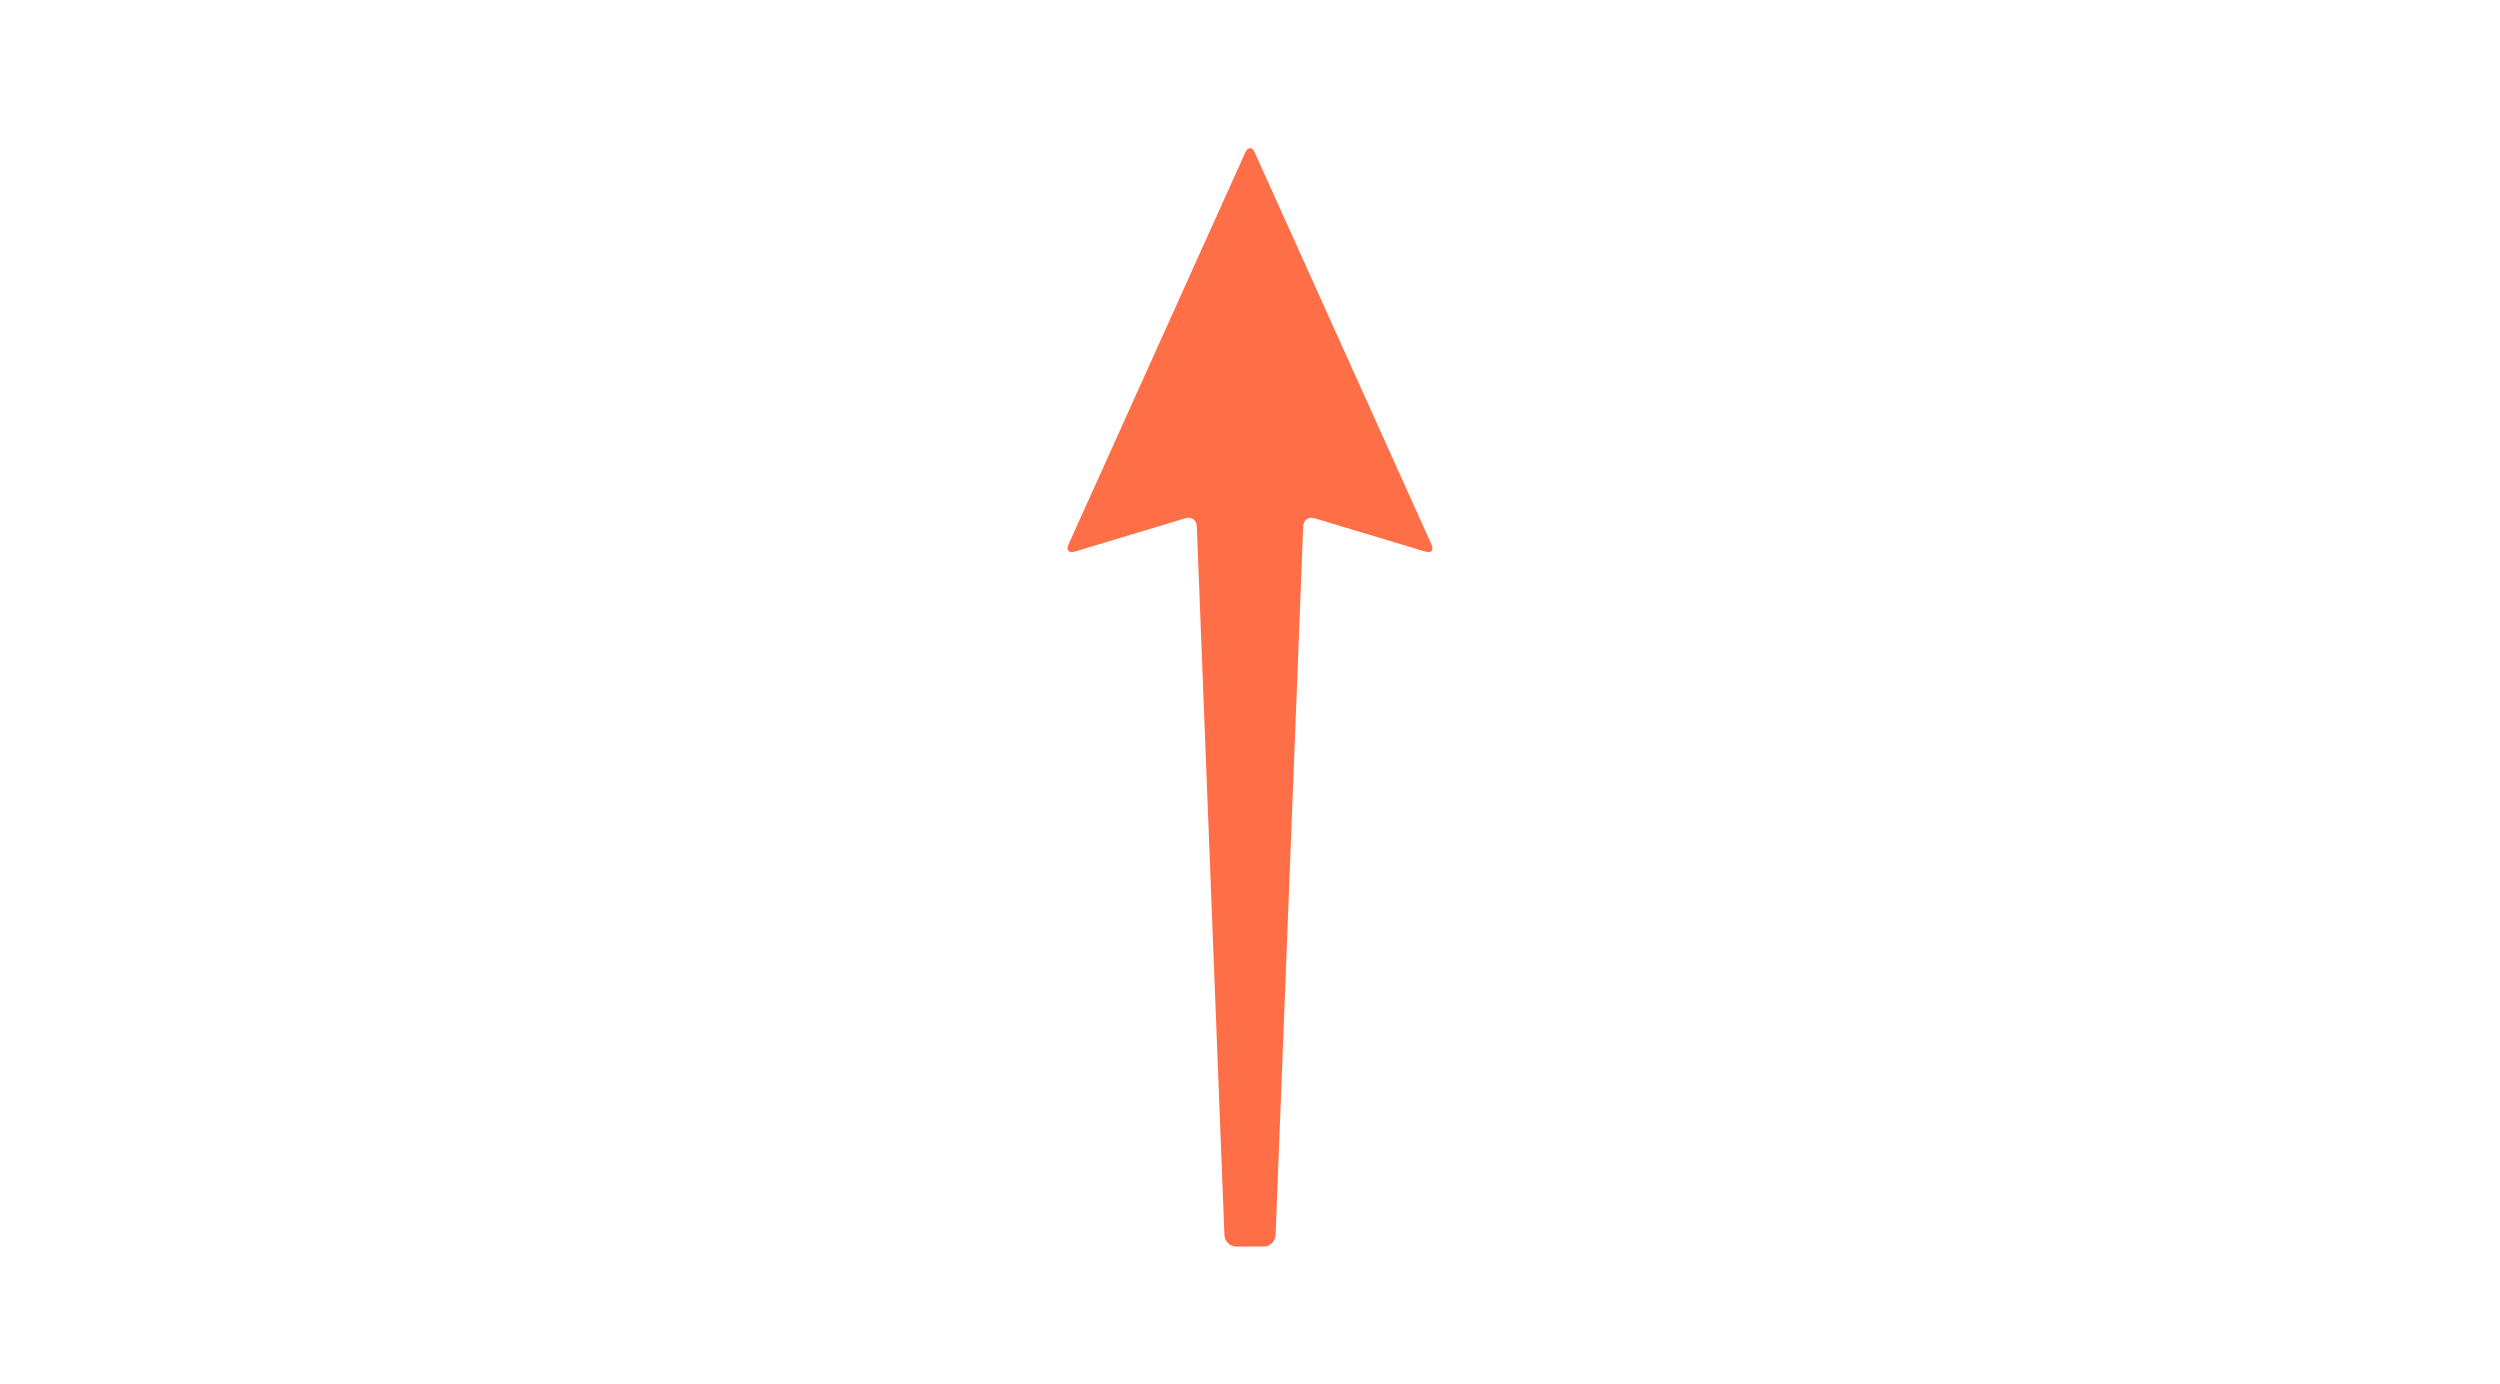
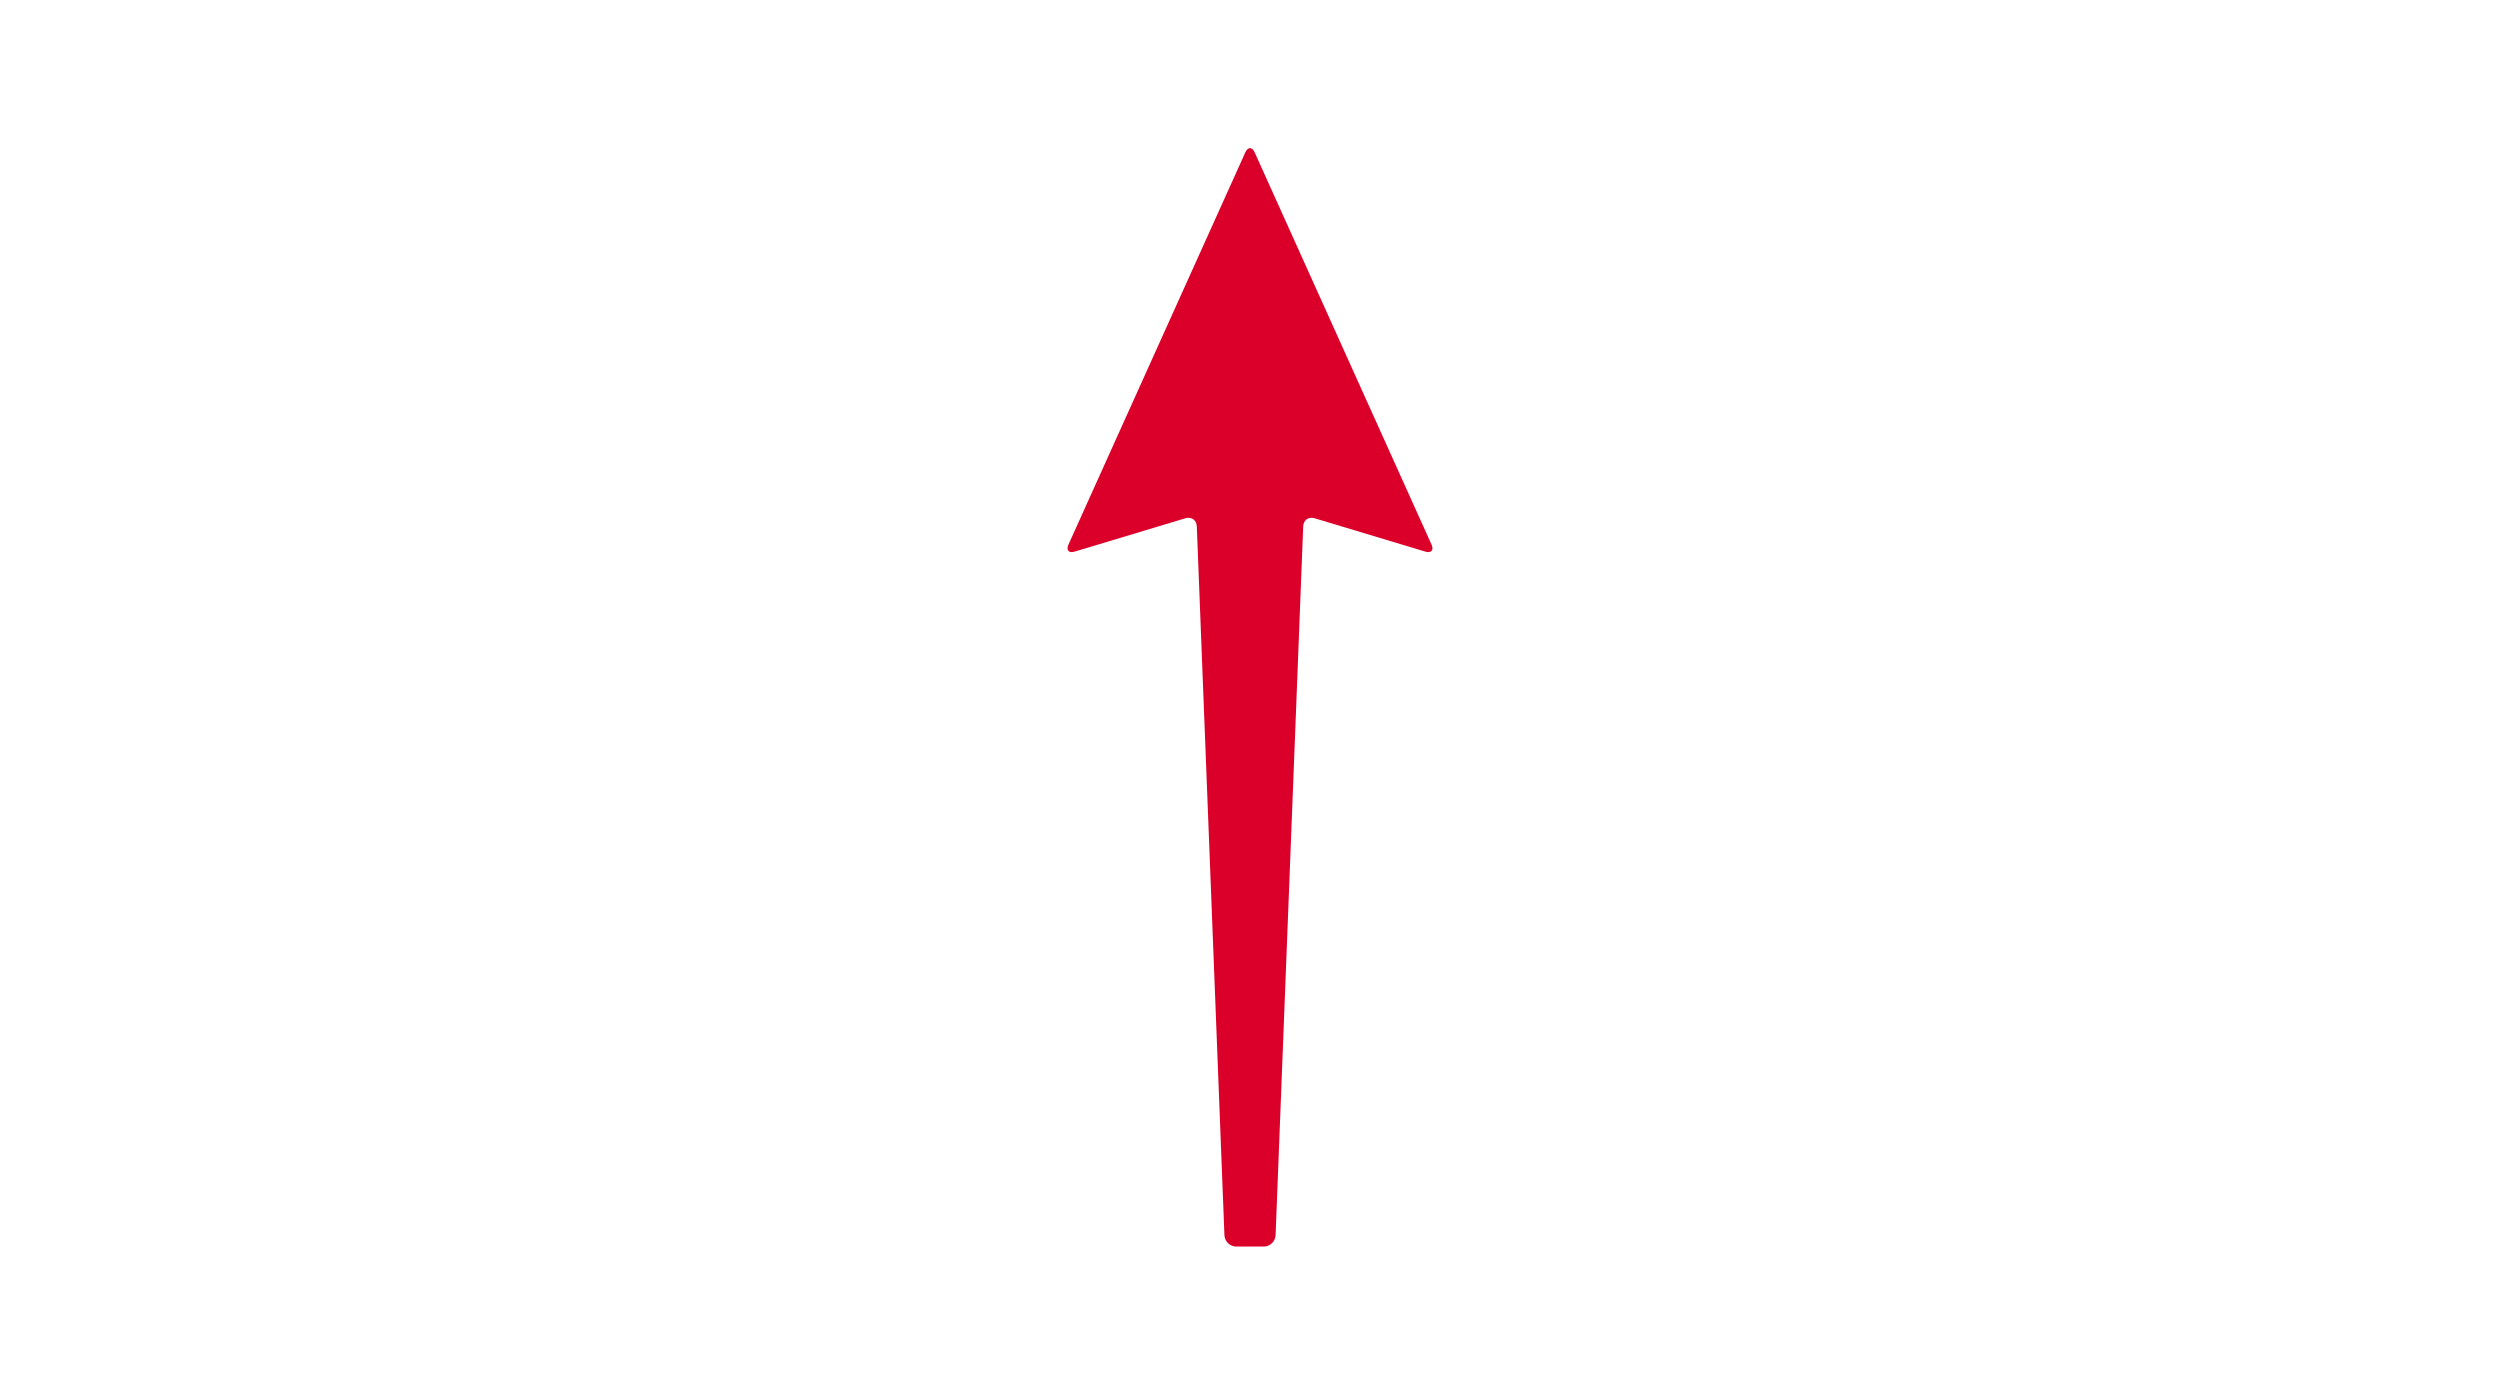
<svg xmlns="http://www.w3.org/2000/svg" version="1.1" id="Layer_1" x="0px" y="0px" width="1567.25px" height="867.044px" viewBox="0 0 1567.25 867.044" enable-background="new 0 0 1567.25 867.044" xml:space="preserve">
-   <path id="q6-arrow-path" fill="#fe6f48" d="M893.507,345.794c3.763,1.133,5.519-0.87,3.903-4.452L786.563,95.548c-1.615-3.581-4.258-3.581-5.874,0  L669.844,341.343c-1.615,3.582,0.141,5.585,3.903,4.452l69.412-20.906c3.762-1.133,6.965,1.152,7.118,5.078l17.315,444.363  c0.153,3.926,3.492,7.138,7.421,7.138h17.233c3.929,0,7.269-3.212,7.422-7.138l17.307-444.363c0.153-3.926,3.356-6.211,7.118-5.078  L893.507,345.794z" />
+   <path id="q6-arrow-path" fill="#db0029" d="M893.507,345.794c3.763,1.133,5.519-0.87,3.903-4.452L786.563,95.548c-1.615-3.581-4.258-3.581-5.874,0  L669.844,341.343c-1.615,3.582,0.141,5.585,3.903,4.452l69.412-20.906c3.762-1.133,6.965,1.152,7.118,5.078l17.315,444.363  c0.153,3.926,3.492,7.138,7.421,7.138h17.233c3.929,0,7.269-3.212,7.422-7.138l17.307-444.363c0.153-3.926,3.356-6.211,7.118-5.078  L893.507,345.794z" />
</svg>
